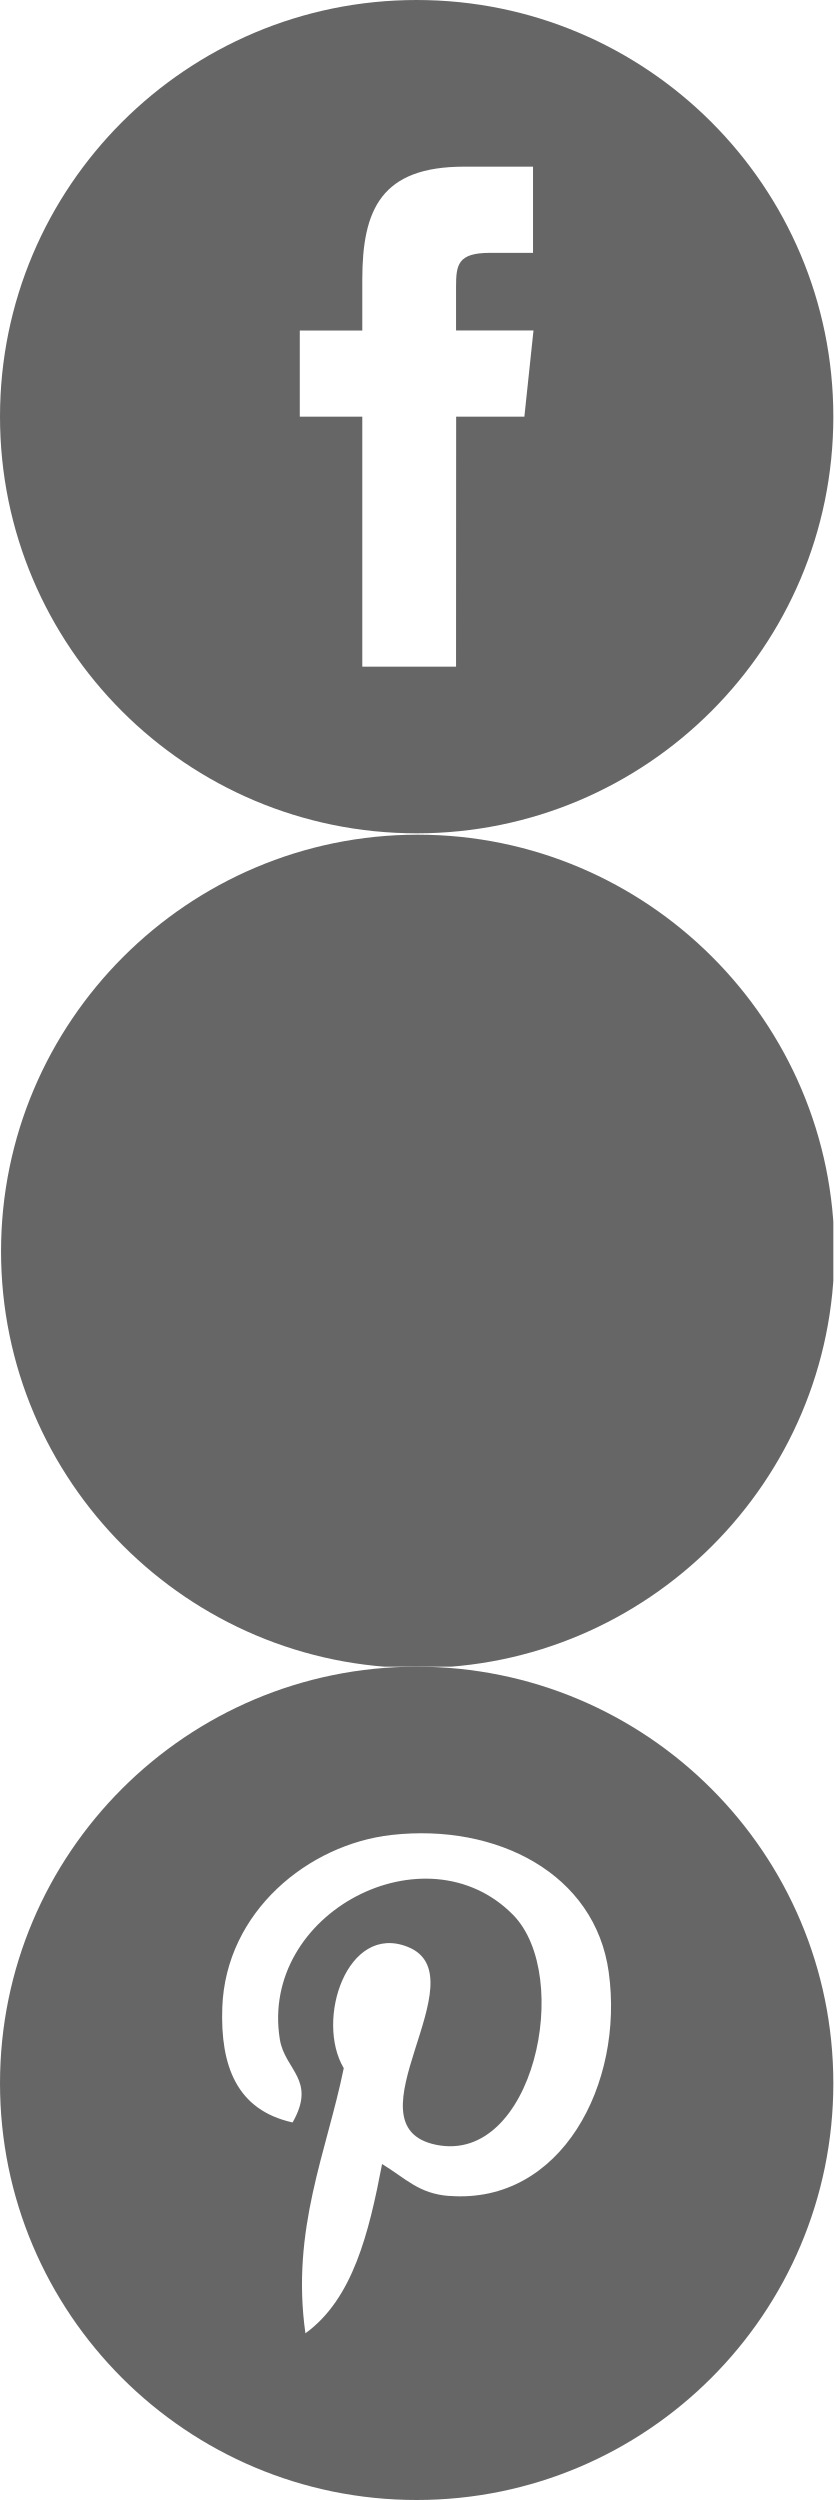
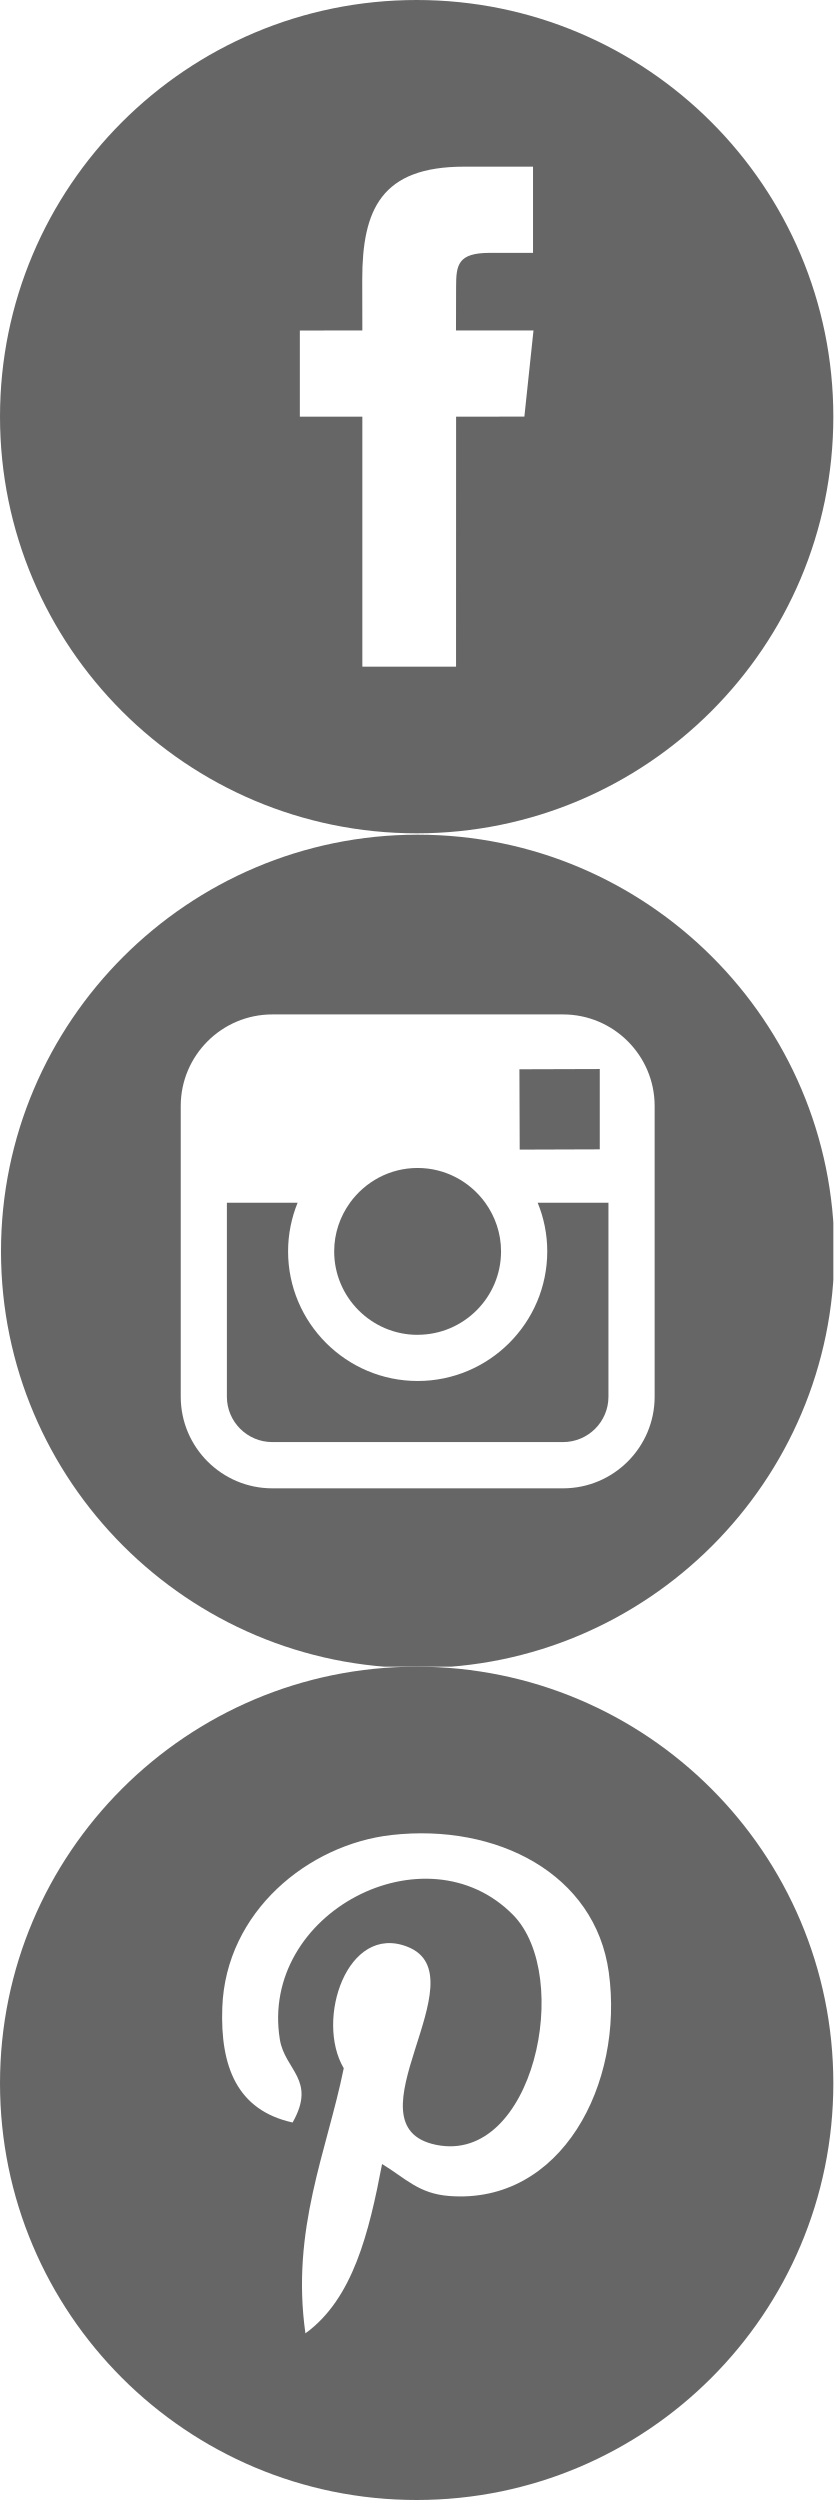
<svg xmlns="http://www.w3.org/2000/svg" width="16" height="48" viewBox="0 0 16 48">
-   <svg height="16" viewBox="0 0 16 16" width="16">
-     <path fill="#666" d="M8 0C3.582 0 0 3.582 0 8s3.582 8 8 8 8-3.582 8-8c0-4.42-3.582-8-8-8zm2.068 8h-1.31l-.002 4.8h-1.8V8h-1.2V6.346h1.2V5.37c0-1.35.365-2.17 1.954-2.17h1.324v1.655h-.828c-.62 0-.65.23-.65.662v.828h1.487L10.068 8z" />
+   <svg id="facebook" enable-background="new 0 0 16 16" xml:space="preserve" height="16" viewBox="0 0 16 16" width="16" version="1.1" y="0" x="0px">
+     <path id="facebook-path2995" fill="#666" d="m8 0c-4.418 0-8 3.582-8 8s3.582 8 8 8 8-3.582 8-8c0-4.419-3.582-8-8-8zm2.068 7.999l-1.311 0.001-0.001 4.8h-1.799v-4.8h-1.2v-1.654l1.2-0.001-0.002-0.974c0-1.35 0.366-2.171 1.955-2.171h1.324v1.655h-0.828c-0.619 0-0.649 0.231-0.649 0.662l-0.002 0.828h1.488l-0.175 1.654z" />
  </svg>
-   <svg height="16" width="16" y="16">
-     <g fill="#666">
-       <path d="M8.018 9.628c.883 0 1.603-.718 1.603-1.6 0-.35-.113-.672-.303-.935-.29-.403-.764-.668-1.298-.668-.536 0-1.01.264-1.3.668-.19.263-.303.585-.303.933 0 .883.718 1.602 1.6 1.602z" />
-       <path d="M9.964 4.525l.005 1.54 1.535-.004V4.52h-.2z" />
-       <path d="M8.02.026c-4.412 0-8 3.59-8 8s3.588 8 8 8 8-3.59 8-8-3.59-8-8-8zm4.618 54.95v3.727c0 .97-.79 1.758-1.758 1.758H5.297c-.97 0-1.76-.787-1.76-1.757V53.12c0-.97.79-1.758 1.76-1.758h5.582c.97 0 1.758.788 1.758 1.758v1.857z" />
-       <path d="M10.507 8.026c0 1.372-1.116 2.49-2.488 2.49-1.374 0-2.49-1.118-2.49-2.49 0-.33.066-.645.183-.934H4.355v3.726c0 .48.39.87.872.87h5.582c.48 0 .87-.39.87-.87V7.092h-1.357c.117.29.184.604.184.934z" />
+   <svg id="instagram" height="16" width="16" version="1.1" y="16">
+     <g id="instagram-layer1">
+       <g id="instagram-instagram-g3003" fill="#666" transform="translate(-.069788 -47.885)">
+         <path id="instagram-instagram-path3005" d="m8.088 57.513c0.883 0 1.602-0.718 1.602-1.601 0-0.349-0.114-0.671-0.303-0.934-0.291-0.403-0.764-0.668-1.299-0.668-0.535 0-1.007 0.264-1.299 0.668-0.189 0.263-0.303 0.585-0.303 0.934-0 0.883 0.719 1.602 1.601 1.602z" />
+         <polygon id="instagram-instagram-polygon3007" points="38.064 21.149 38.081 25.936 42.852 25.92 42.852 21.754 42.852 21.134 42.228 21.136" transform="matrix(.32224 0 0 .32224 -2.2232 45.6)" />
+         <path id="instagram-instagram-path3009" d="m8.089 47.911c-4.411 0-8 3.589-8 8s3.589 8 8 8 8-3.589 8-8-3.589-8-8-8zm4.55 7.066v3.725c0 0.97-0.789 1.759-1.758 1.759h-5.583c-0.97 0-1.758-0.789-1.758-1.759v-5.582c0-0.97 0.789-1.758 1.758-1.758h5.582c0.97 0 1.759 0.789 1.759 1.758v1.857z" />
+         <path id="instagram-instagram-path3011" d="m10.577 55.911c0 1.372-1.116 2.489-2.488 2.489-1.372 0-2.488-1.117-2.488-2.489 0-0.33 0.066-0.645 0.183-0.934h-1.358v3.725c0 0.481 0.391 0.871 0.872 0.871h5.582c0.481 0 0.872-0.39 0.872-0.871v-3.725h-1.359c0.118 0.288 0.184 0.604 0.184 0.934z" />
+       </g>
    </g>
  </svg>
-   <svg height="16" viewBox="0 0 16 16" width="16" y="32">
-     <path fill="#666" d="M8 0C3.582 0 0 3.582 0 8s3.582 8 8 8 8-3.582 8-8c0-4.42-3.582-8-8-8zm.624 10.163c-.585-.045-.83-.335-1.288-.614-.252 1.32-.56 2.59-1.472 3.25-.282-1.997.413-3.497.736-5.09-.55-.927.066-2.79 1.226-2.33 1.427.564-1.237 3.442.552 3.802 1.867.375 2.63-3.24 1.472-4.417-1.674-1.698-4.87-.04-4.477 2.392.096.594.71.774.245 1.595-1.07-.236-1.39-1.082-1.35-2.208.066-1.843 1.656-3.133 3.25-3.312 2.018-.226 3.91.74 4.17 2.637.296 2.14-.91 4.46-3.064 4.293z" />
+   <svg id="pinterest" enable-background="new 0 0 16 16" xml:space="preserve" height="16" viewBox="0 0 16 16" width="16" version="1.1" y="32" x="0px">
+     <path id="pinterest-path2995" fill="#666" d="m8 0c-4.418 0-8 3.582-8 8s3.582 8 8 8 8-3.582 8-8c0-4.419-3.582-8-8-8zm0.624 10.163c-0.585-0.045-0.83-0.335-1.288-0.614-0.252 1.322-0.56 2.59-1.472 3.251-0.282-1.997 0.413-3.497 0.736-5.09-0.55-0.927 0.066-2.79 1.226-2.331 1.427 0.565-1.237 3.443 0.552 3.803 1.867 0.375 2.63-3.241 1.472-4.417-1.674-1.698-4.87-0.039-4.477 2.392 0.096 0.594 0.709 0.774 0.245 1.595-1.071-0.236-1.391-1.082-1.35-2.208 0.066-1.843 1.656-3.133 3.251-3.312 2.017-0.226 3.909 0.74 4.17 2.637 0.295 2.141-0.91 4.461-3.065 4.294z" />
  </svg>
</svg>
